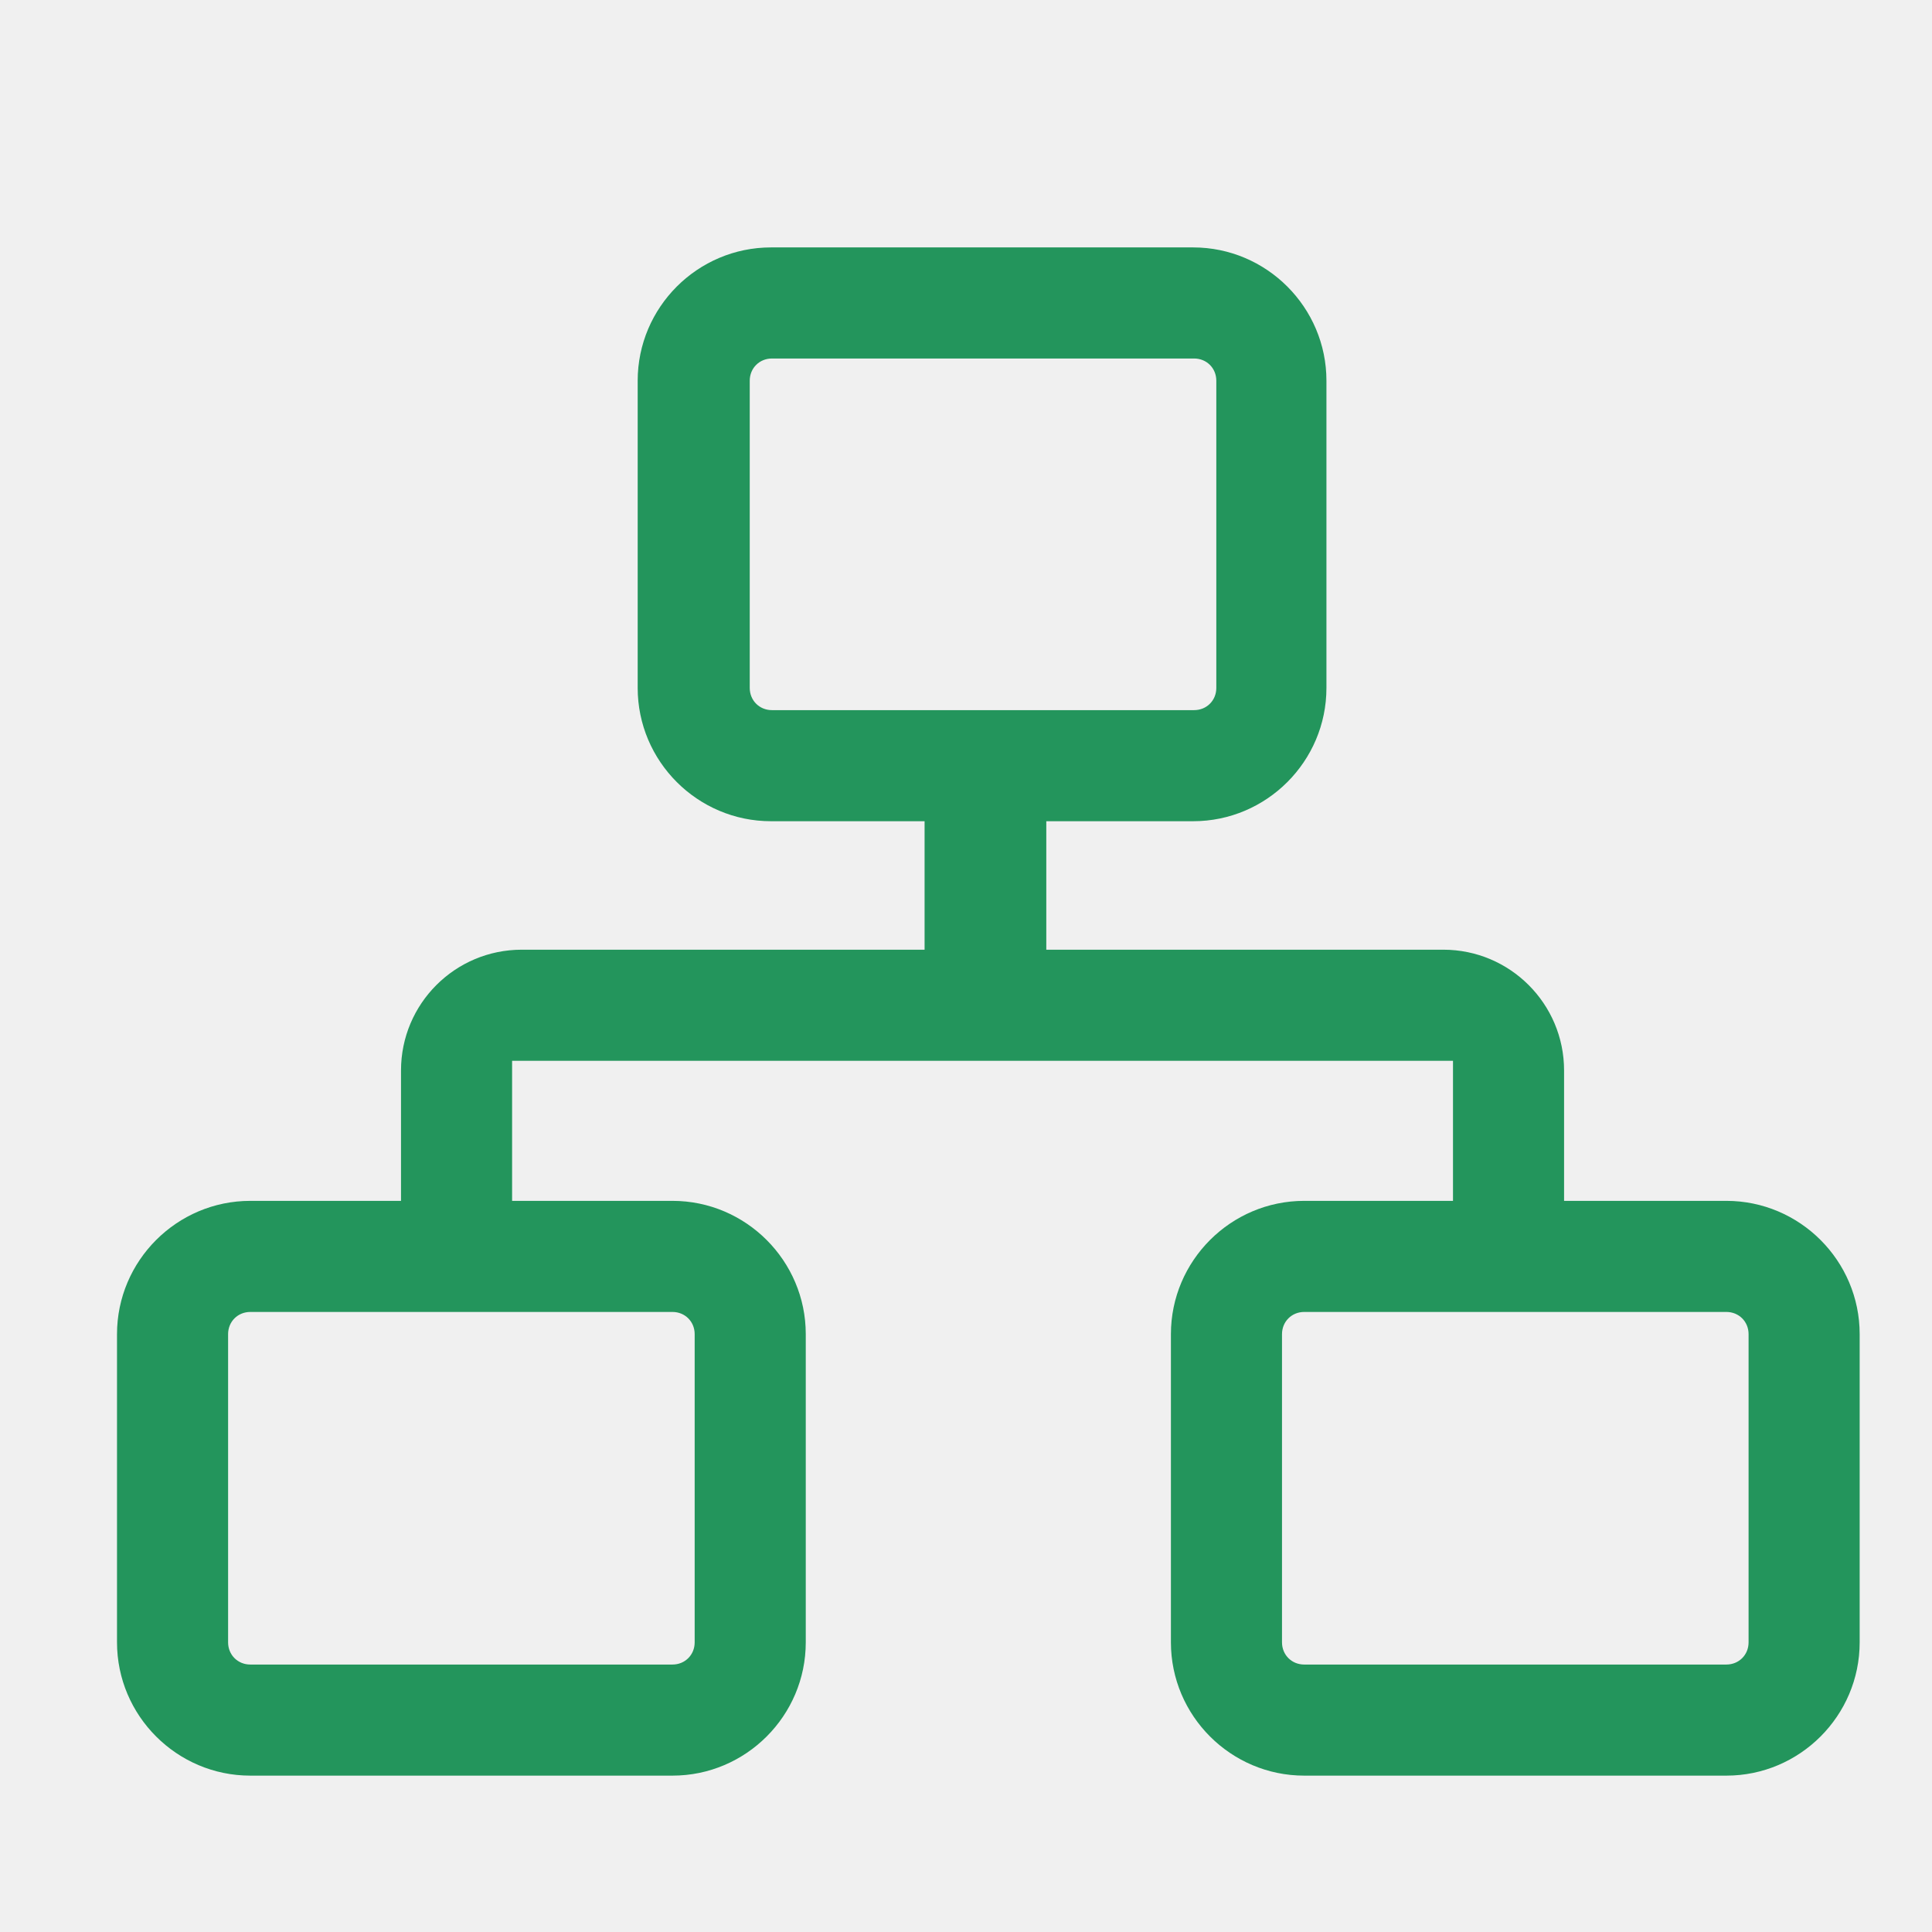
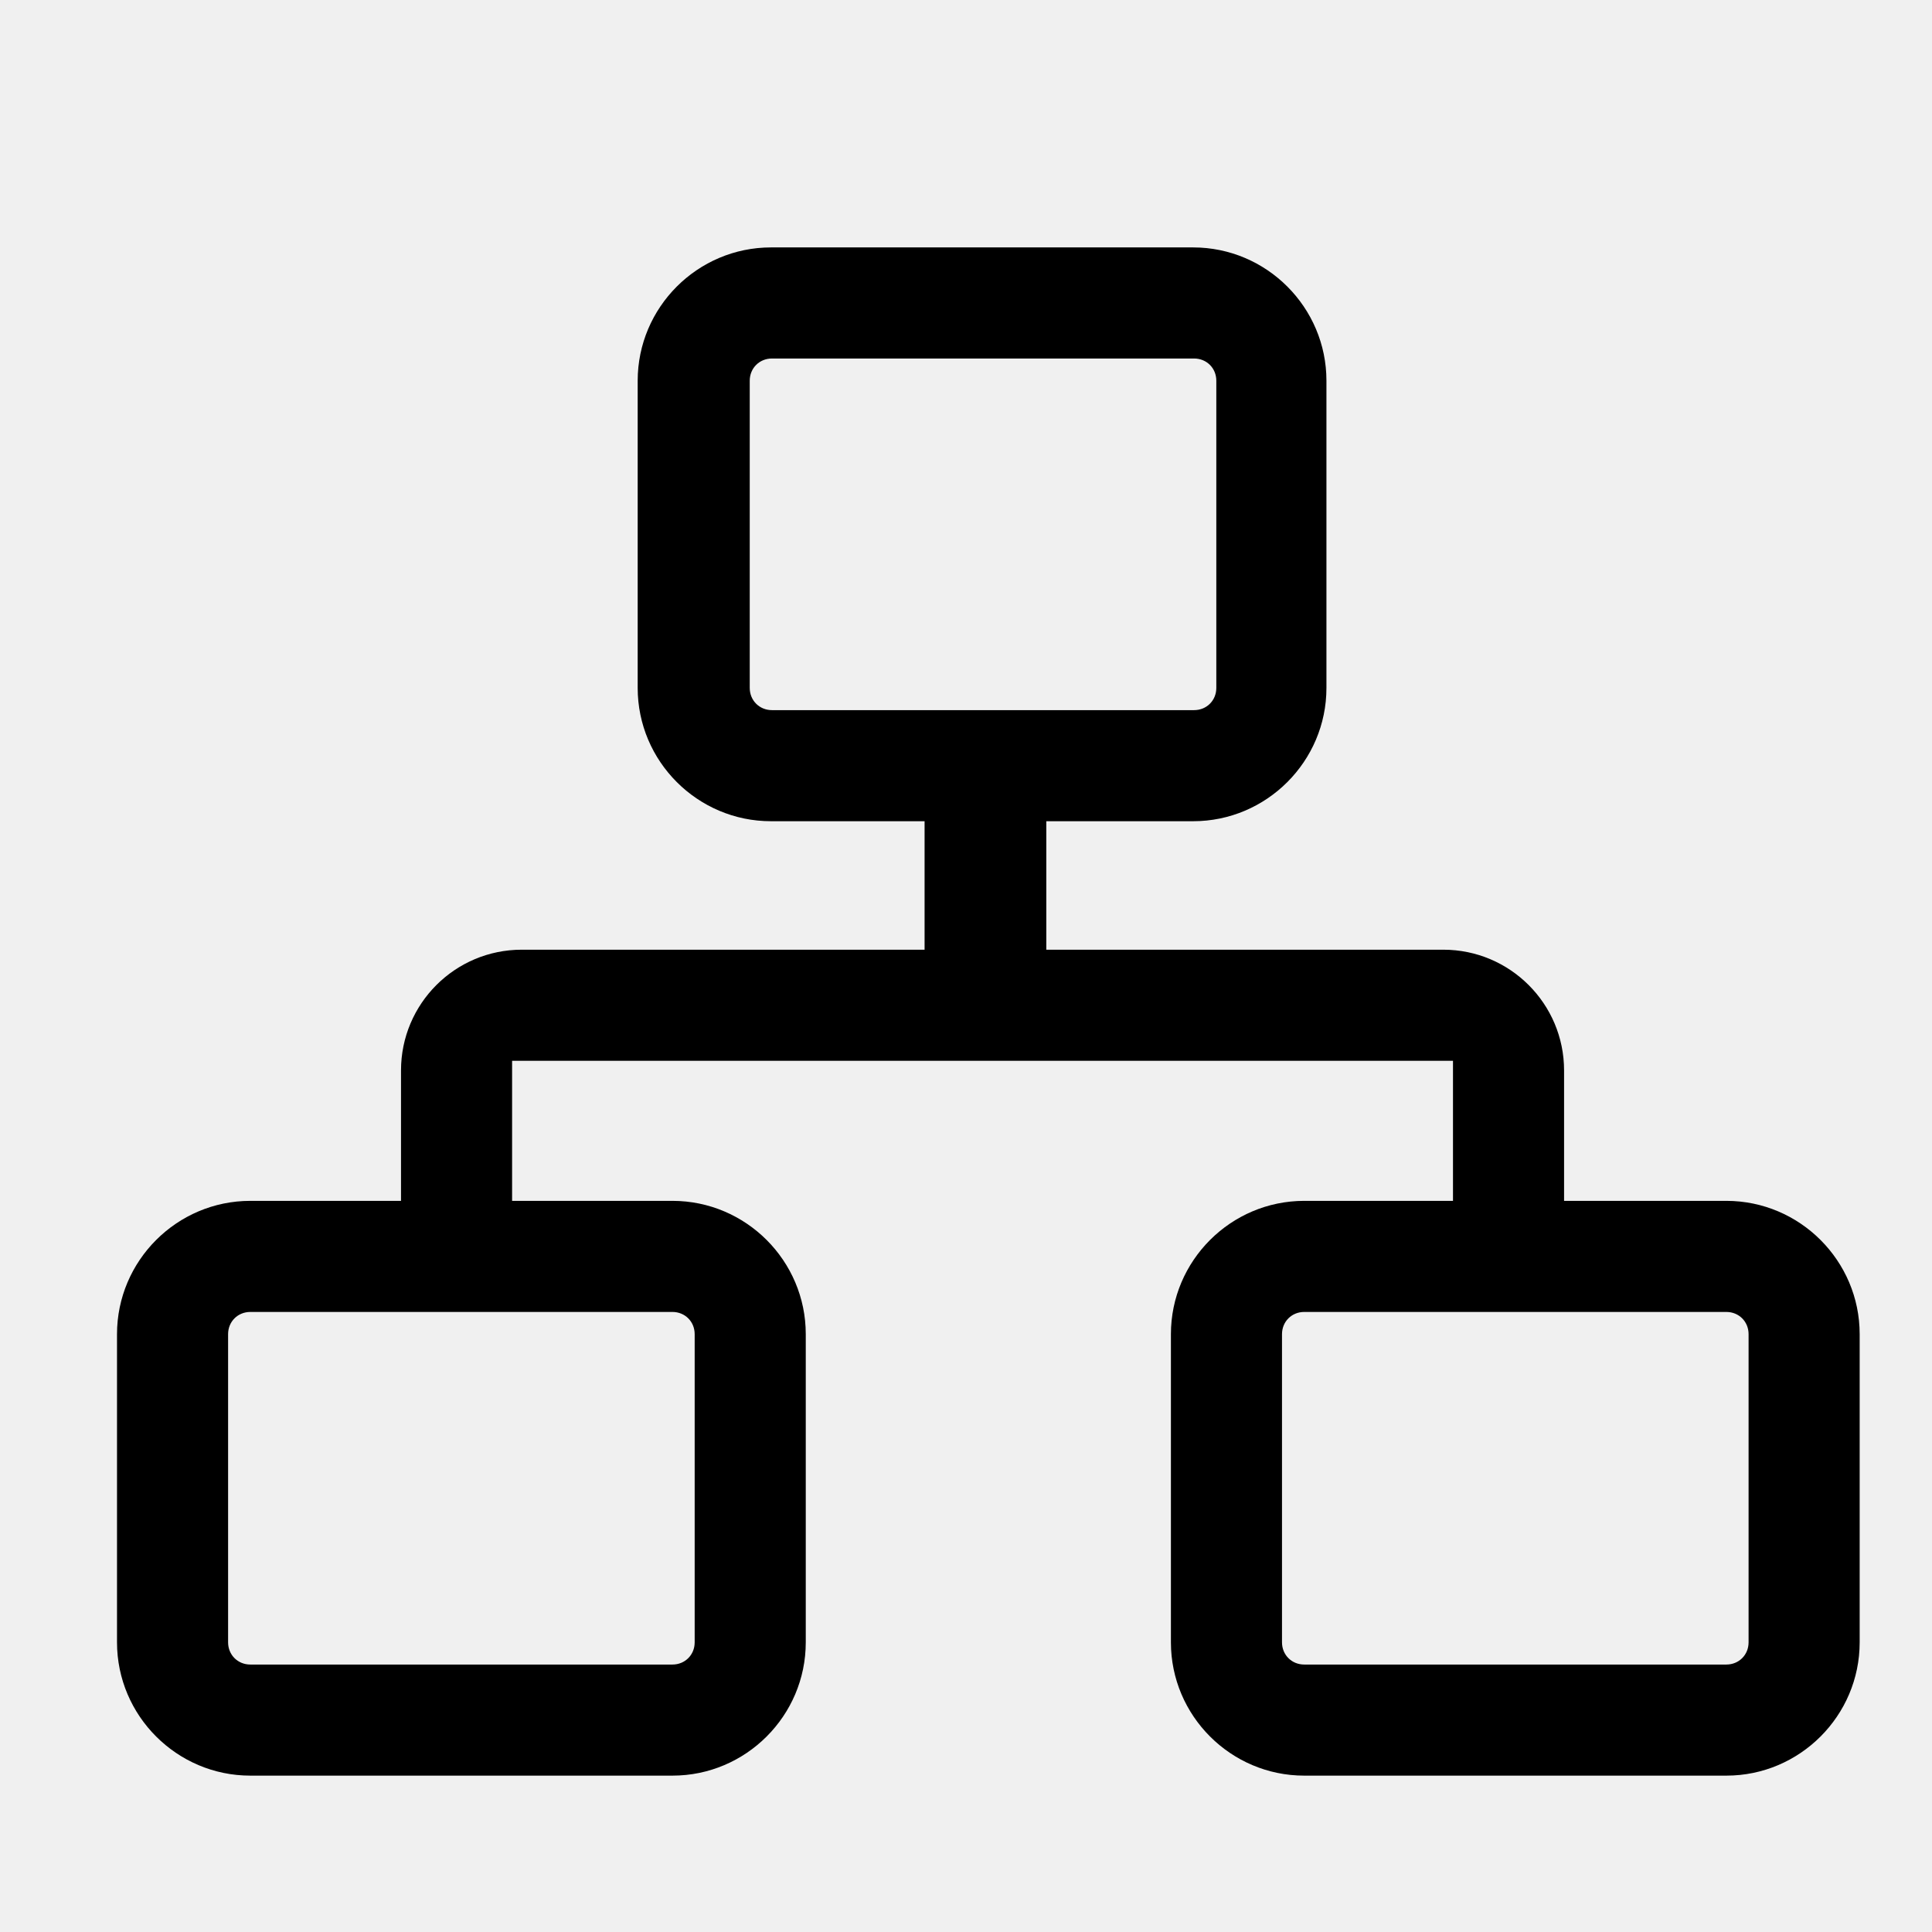
- <svg xmlns="http://www.w3.org/2000/svg" width="16" height="16" viewBox="0 0 16 16" fill="none">
-   <g id="ç» 236" clip-path="url(#clip0_690_30478)">
-     <g id="ç» 246" clip-path="url(#clip1_690_30478)">
+ <svg xmlns="http://www.w3.org/2000/svg" width="16" height="16" viewBox="0 0 16 16">
+   <g clip-path="url(#clip0_690_30478)">
+     <g clip-path="url(#clip1_690_30478)">
      <g id="Frame">
-         <path id="Vector" d="M14.297 9.945H12.953V8.865C12.953 8.313 12.505 7.865 11.953 7.865H8.665V6.801H9.881C10.489 6.801 10.985 6.305 10.985 5.697V3.153C10.985 2.545 10.489 2.049 9.881 2.049H6.385C5.777 2.049 5.281 2.545 5.281 3.153V5.697C5.281 6.305 5.777 6.801 6.385 6.801H7.657V7.865H4.321C3.768 7.865 3.321 8.313 3.321 8.865V9.945H2.073C1.465 9.945 0.969 10.441 0.969 11.049V13.601C0.969 14.209 1.465 14.705 2.073 14.705H5.569C6.177 14.705 6.673 14.209 6.673 13.601V11.049C6.673 10.441 6.177 9.945 5.569 9.945H4.241V8.785H12.033V9.945H10.801C10.193 9.945 9.697 10.441 9.697 11.049V13.601C9.697 14.209 10.193 14.705 10.801 14.705H14.297C14.905 14.705 15.401 14.209 15.401 13.601V11.049C15.401 10.441 14.905 9.945 14.297 9.945ZM5.569 10.865C5.673 10.865 5.753 10.945 5.753 11.049V13.601C5.753 13.705 5.673 13.785 5.569 13.785H2.073C1.969 13.785 1.889 13.705 1.889 13.601V11.049C1.889 10.945 1.969 10.865 2.073 10.865H5.569ZM6.393 5.881C6.289 5.881 6.209 5.801 6.209 5.697V3.153C6.209 3.049 6.289 2.969 6.393 2.969H9.889C9.993 2.969 10.073 3.049 10.073 3.153V5.697C10.073 5.801 9.993 5.881 9.889 5.881H6.393ZM14.481 13.601C14.481 13.705 14.401 13.785 14.297 13.785H10.801C10.697 13.785 10.617 13.705 10.617 13.601V11.049C10.617 10.945 10.697 10.865 10.801 10.865H14.297C14.401 10.865 14.481 10.945 14.481 11.049V13.601Z" fill="#23955C" />
+         <path id="Vector" d="M14.297 9.945H12.953V8.865C12.953 8.313 12.505 7.865 11.953 7.865H8.665V6.801H9.881C10.489 6.801 10.985 6.305 10.985 5.697V3.153C10.985 2.545 10.489 2.049 9.881 2.049H6.385C5.777 2.049 5.281 2.545 5.281 3.153V5.697C5.281 6.305 5.777 6.801 6.385 6.801H7.657V7.865H4.321C3.768 7.865 3.321 8.313 3.321 8.865V9.945H2.073C1.465 9.945 0.969 10.441 0.969 11.049V13.601C0.969 14.209 1.465 14.705 2.073 14.705H5.569C6.177 14.705 6.673 14.209 6.673 13.601V11.049C6.673 10.441 6.177 9.945 5.569 9.945H4.241V8.785H12.033V9.945H10.801C10.193 9.945 9.697 10.441 9.697 11.049V13.601C9.697 14.209 10.193 14.705 10.801 14.705H14.297C14.905 14.705 15.401 14.209 15.401 13.601V11.049C15.401 10.441 14.905 9.945 14.297 9.945ZM5.569 10.865C5.673 10.865 5.753 10.945 5.753 11.049V13.601C5.753 13.705 5.673 13.785 5.569 13.785H2.073C1.969 13.785 1.889 13.705 1.889 13.601V11.049C1.889 10.945 1.969 10.865 2.073 10.865H5.569ZM6.393 5.881C6.289 5.881 6.209 5.801 6.209 5.697V3.153C6.209 3.049 6.289 2.969 6.393 2.969H9.889C9.993 2.969 10.073 3.049 10.073 3.153V5.697C10.073 5.801 9.993 5.881 9.889 5.881H6.393ZM14.481 13.601C14.481 13.705 14.401 13.785 14.297 13.785H10.801C10.697 13.785 10.617 13.705 10.617 13.601V11.049C10.617 10.945 10.697 10.865 10.801 10.865H14.297C14.401 10.865 14.481 10.945 14.481 11.049V13.601Z" />
      </g>
    </g>
  </g>
  <defs>
    <clipPath id="clip0_690_30478">
-       <rect width="16" height="16" fill="white" />
+       <rect width="16" height="16" />
    </clipPath>
    <clipPath id="clip1_690_30478">
-       <rect width="16" height="16" fill="white" />
+       <rect width="16" height="16" />
    </clipPath>
  </defs>
</svg>
